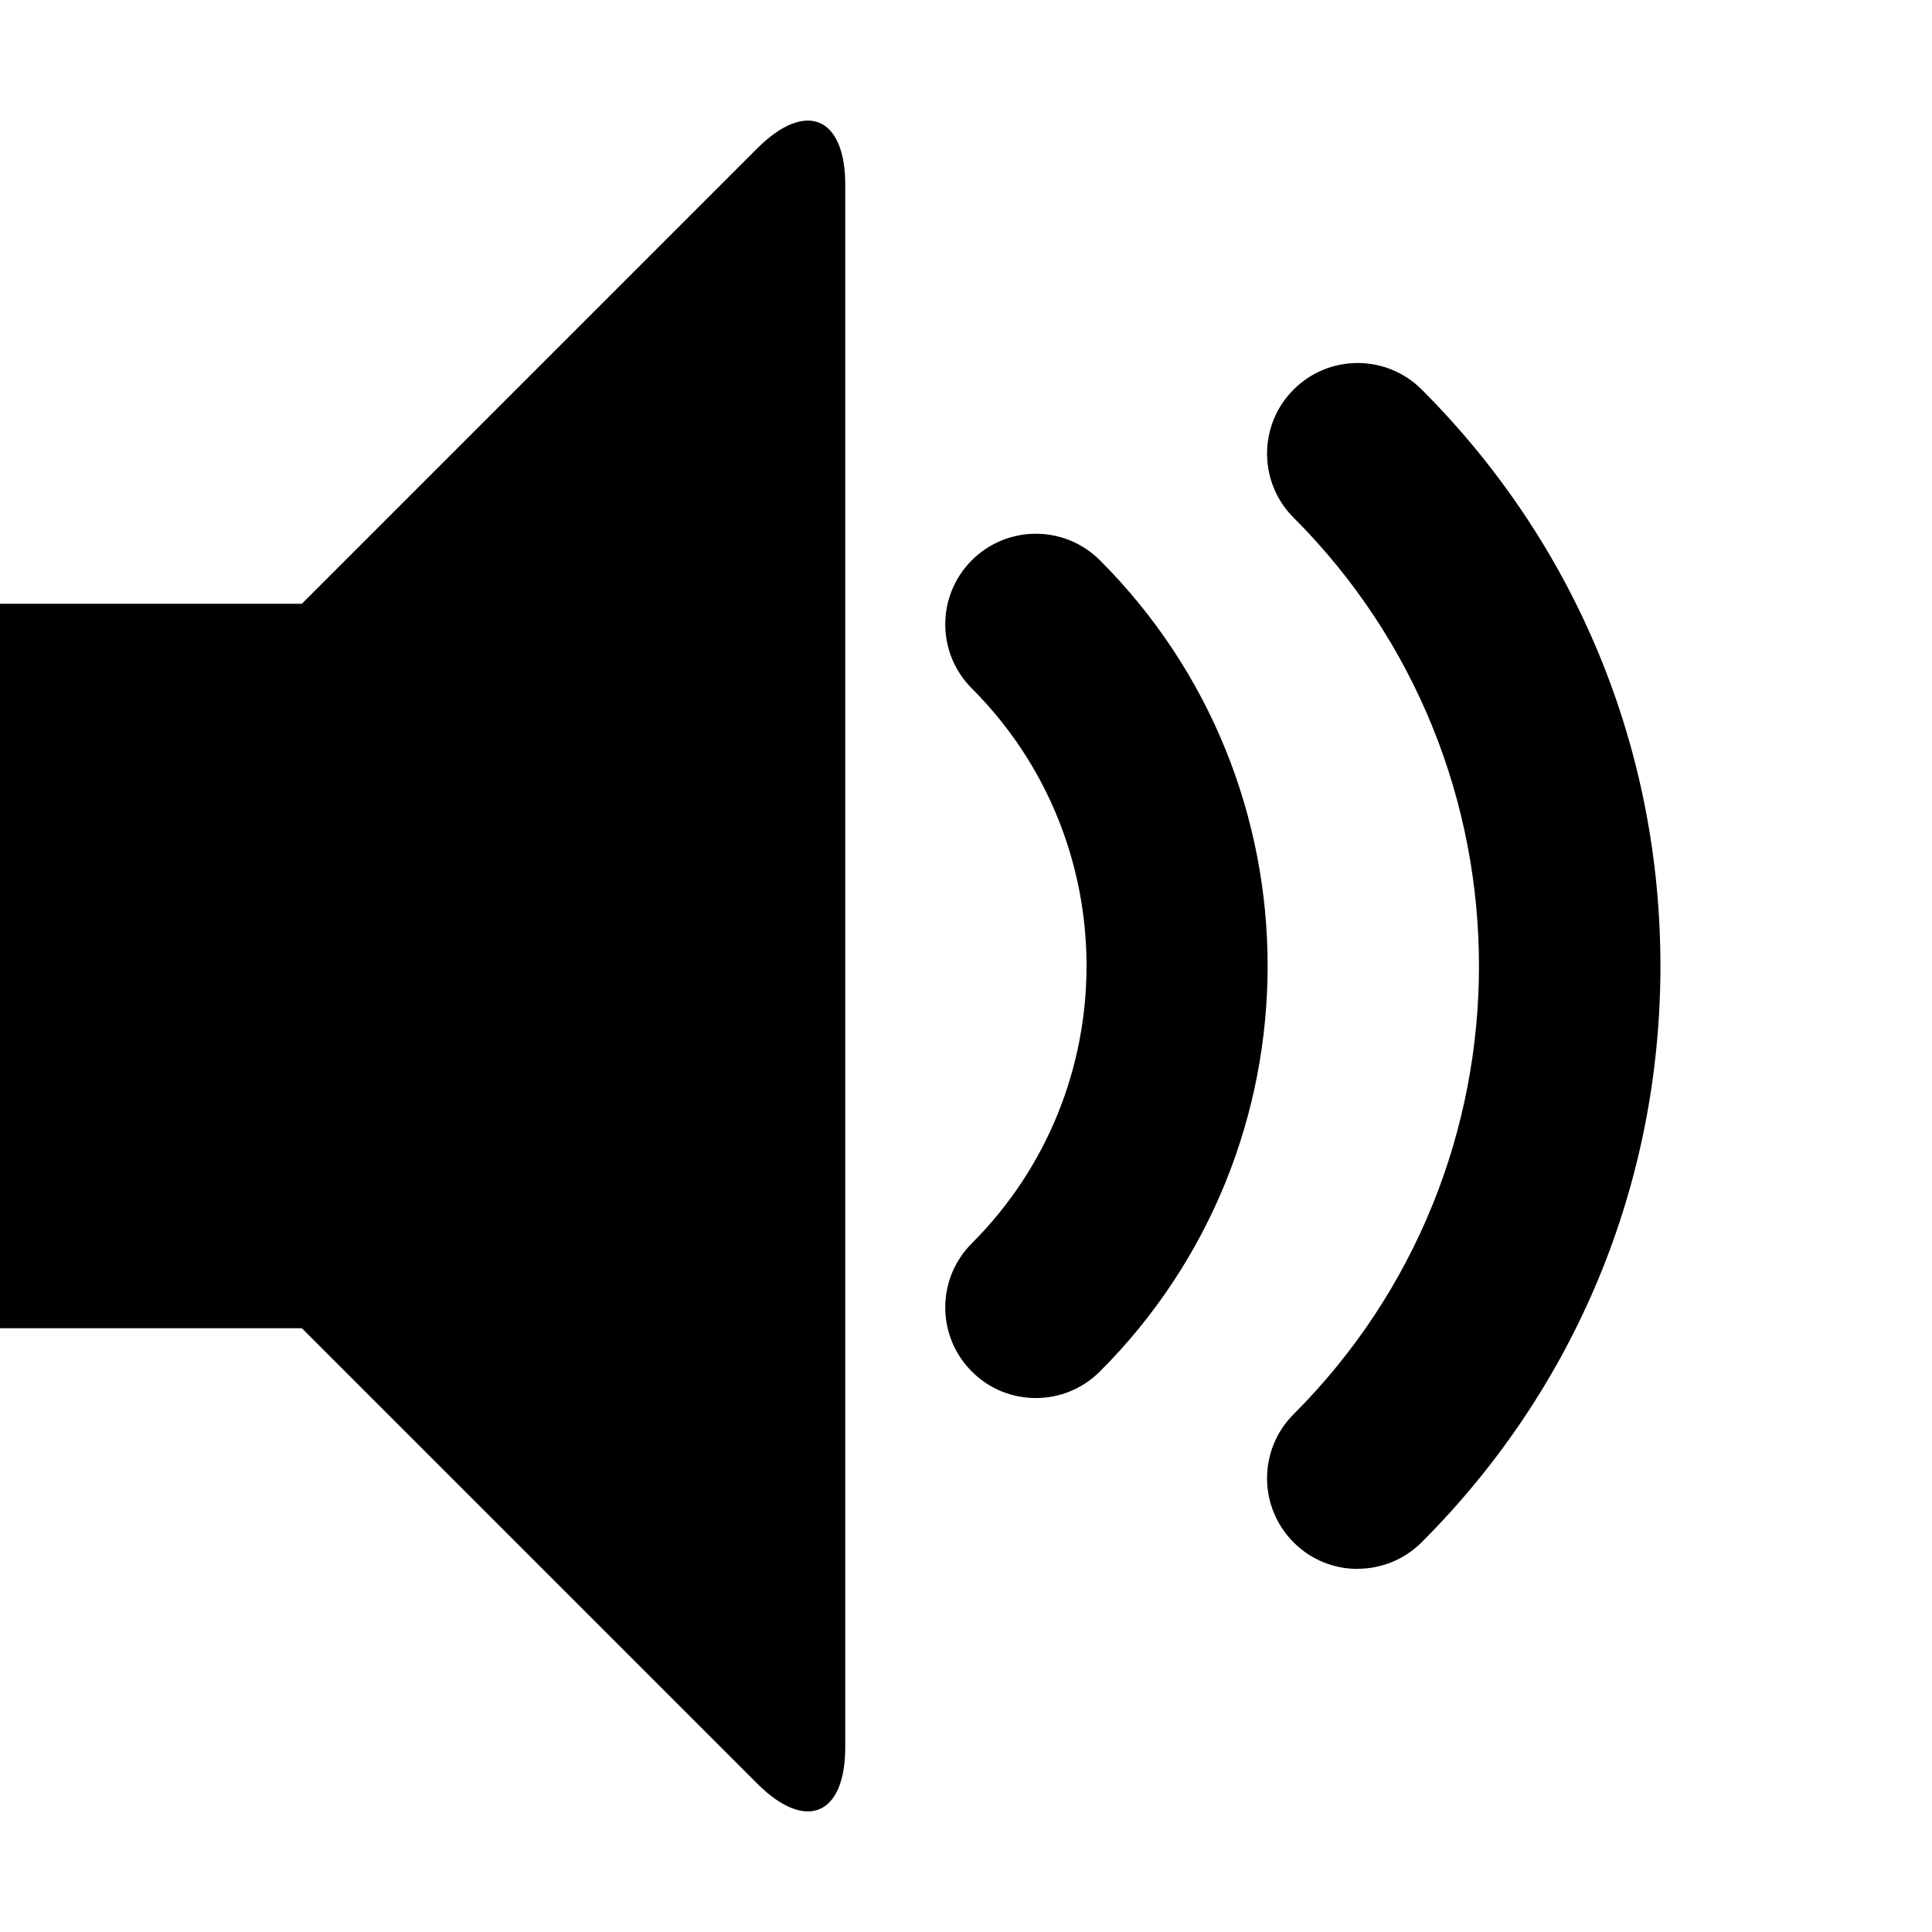
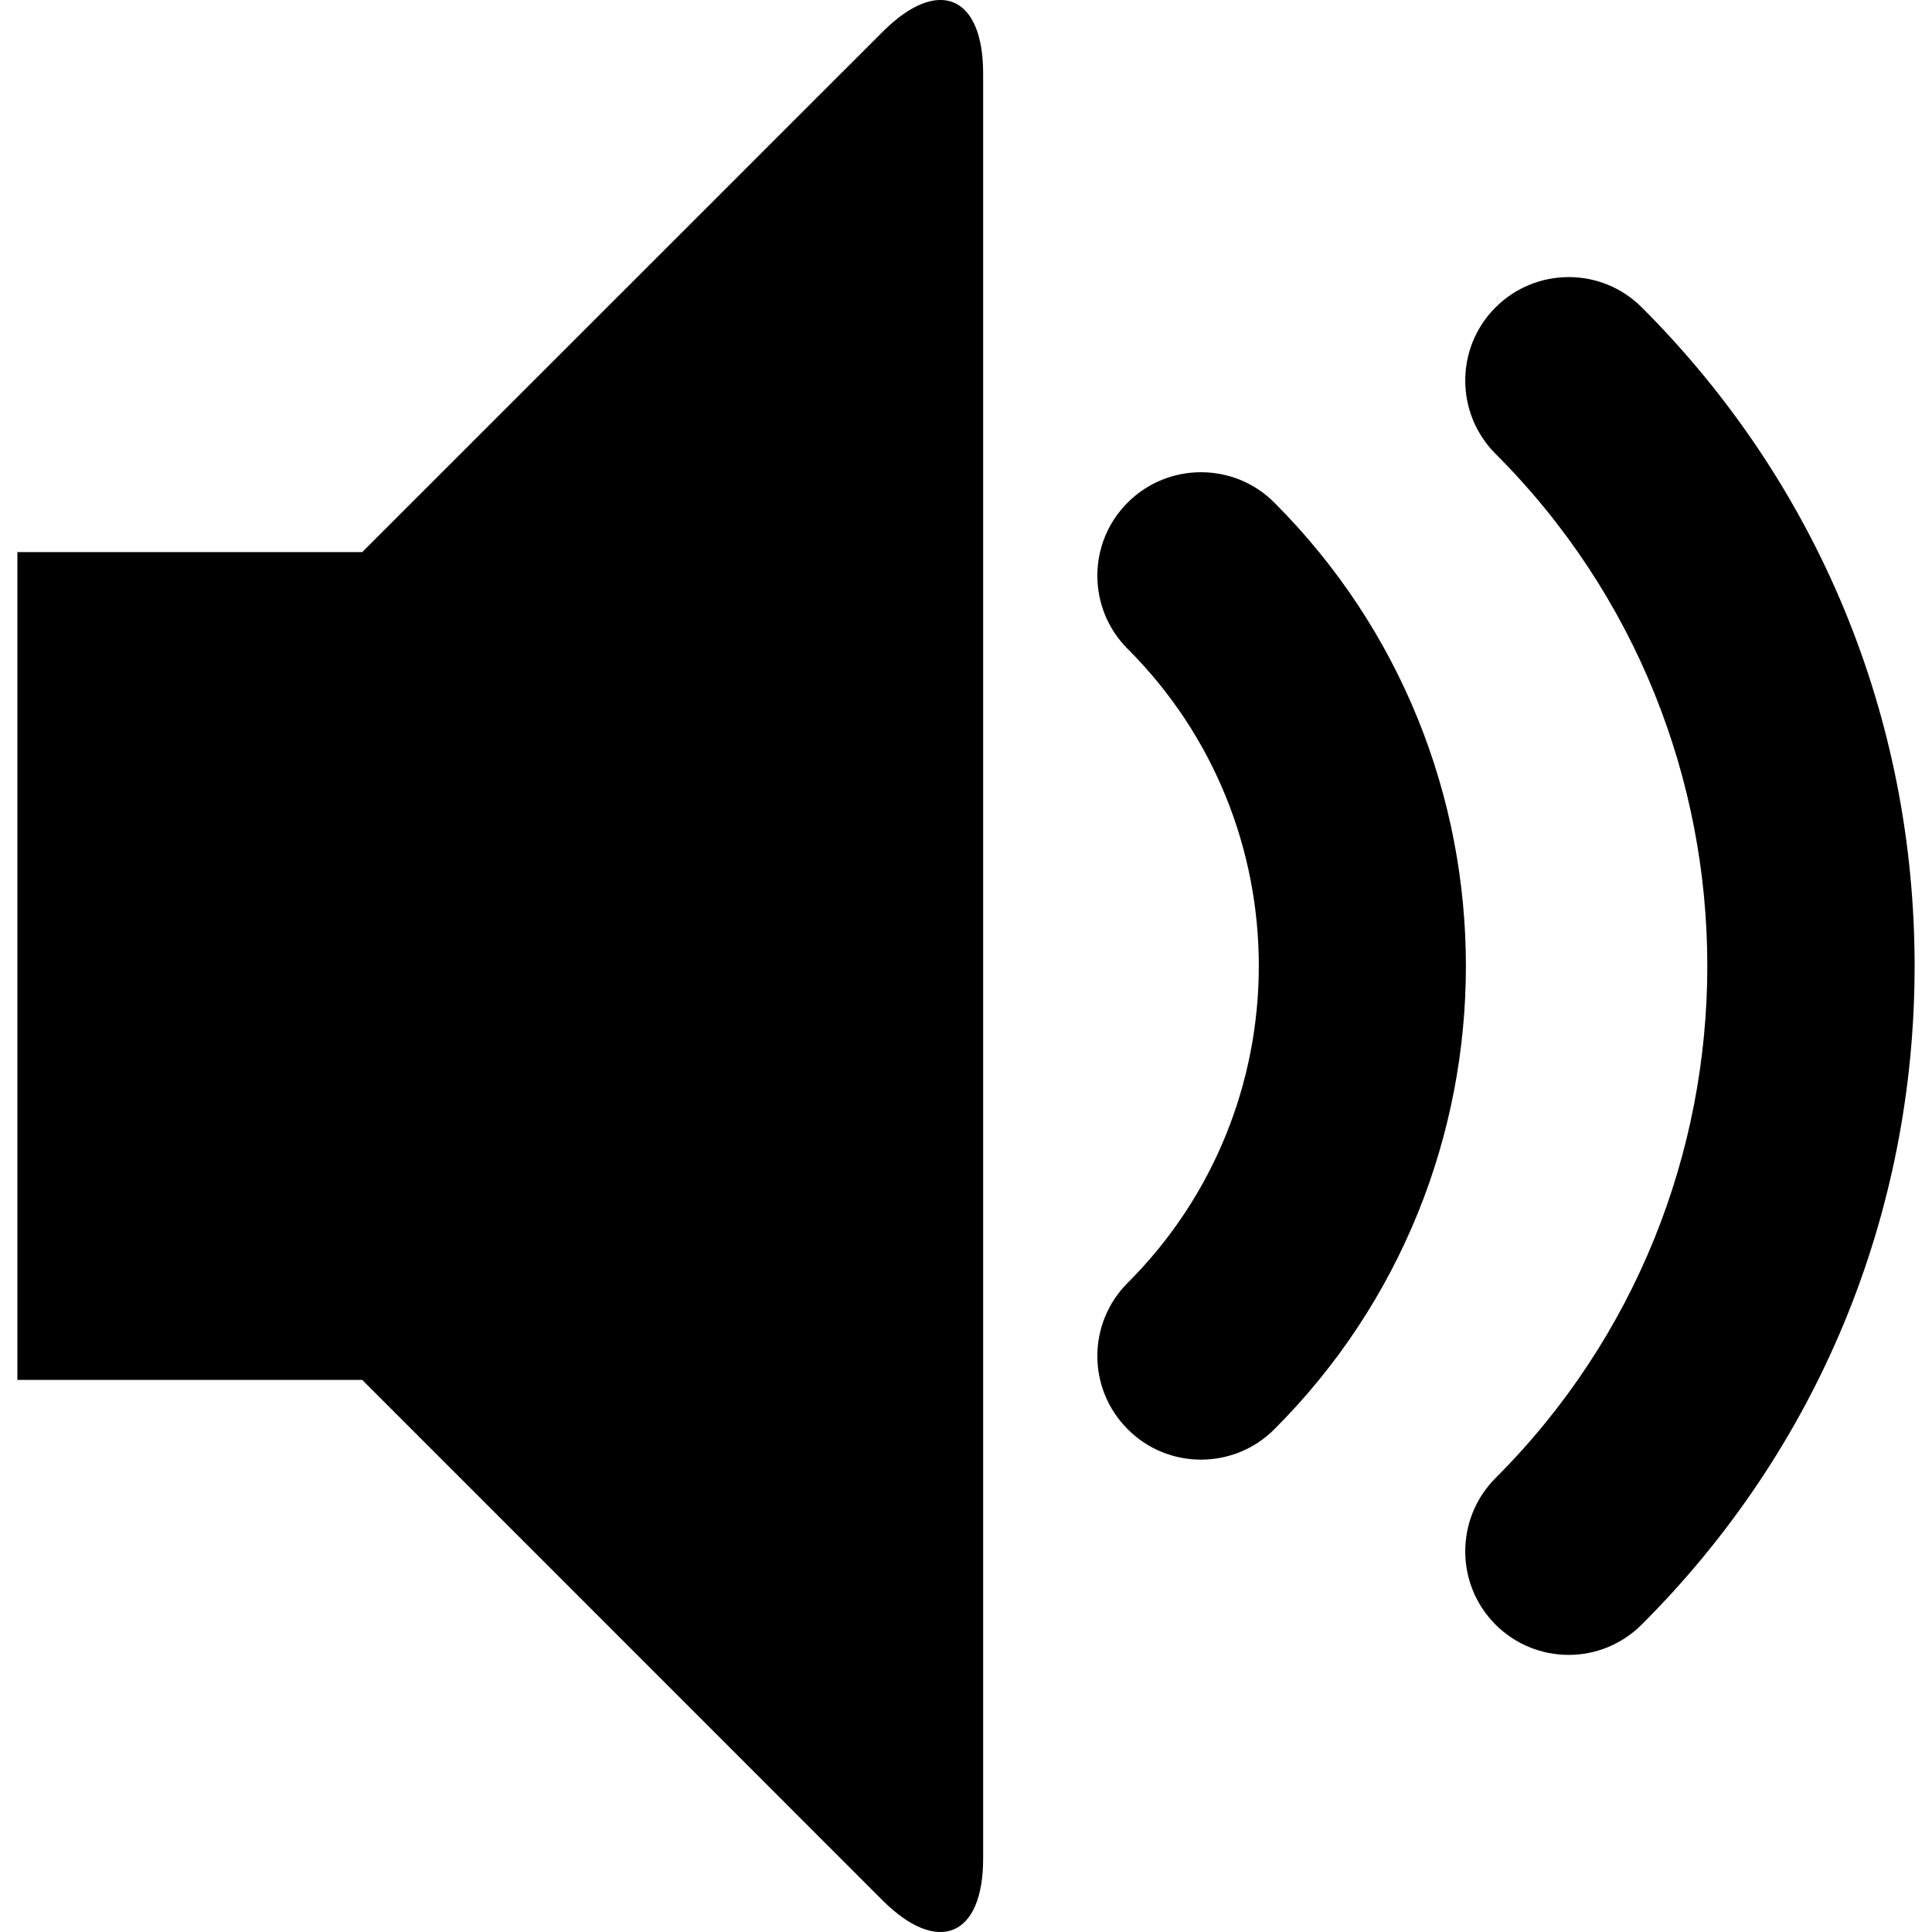
- <svg xmlns="http://www.w3.org/2000/svg" version="1.1" width="16" height="16" viewBox="0 0 16 16">
-   <path fill="#000000" d="M11.243 12.993c-0.192 0-0.384-0.073-0.53-0.22-0.293-0.293-0.293-0.768 0-1.061 2.047-2.047 2.047-5.378 0-7.425-0.293-0.293-0.293-0.768 0-1.061s0.768-0.293 1.061 0c1.275 1.275 1.977 2.97 1.977 4.773s-0.702 3.498-1.977 4.773c-0.146 0.146-0.338 0.22-0.53 0.22zM8.578 11.578c-0.192 0-0.384-0.073-0.53-0.22-0.293-0.293-0.293-0.768 0-1.061 1.267-1.267 1.267-3.329 0-4.596-0.293-0.293-0.293-0.768 0-1.061s0.768-0.293 1.061 0c1.852 1.852 1.852 4.866 0 6.718-0.146 0.146-0.338 0.22-0.53 0.22zM6.271 1.229c0.401-0.401 0.729-0.265 0.729 0.302v12.938c0 0.567-0.328 0.703-0.729 0.302l-3.771-3.771h-2.5v-6h2.5l3.771-3.771z" />
+ <svg xmlns="http://www.w3.org/2000/svg" version="1.1" id="Layer_1" x="0px" y="0px" width="16px" height="16px" viewBox="0 0 16 16" enable-background="new 0 0 16 16" xml:space="preserve">
+   <path d="M12.99,13.705c-0.219,0-0.438-0.084-0.605-0.251c-0.334-0.335-0.334-0.878,0-1.213c2.339-2.339,2.339-6.145,0-8.483  c-0.334-0.335-0.334-0.878,0-1.212c0.335-0.335,0.878-0.335,1.212,0c1.458,1.457,2.259,3.393,2.259,5.454  c0,2.06-0.801,3.997-2.259,5.453c-0.167,0.167-0.386,0.252-0.604,0.252L12.99,13.705z M9.946,12.088  c-0.22,0-0.439-0.083-0.607-0.252c-0.335-0.335-0.335-0.877,0-1.212c1.448-1.447,1.448-3.803,0-5.25  c-0.335-0.335-0.335-0.878,0-1.212c0.335-0.335,0.88-0.335,1.214,0c2.116,2.116,2.116,5.56,0,7.675  C10.386,12.004,10.167,12.088,9.946,12.088L9.946,12.088z M7.31,0.263C7.768-0.195,8.142-0.04,8.142,0.609v14.783  c0,0.647-0.375,0.803-0.833,0.346L3,11.428H0.144V4.572H3L7.31,0.263z" />
</svg>
